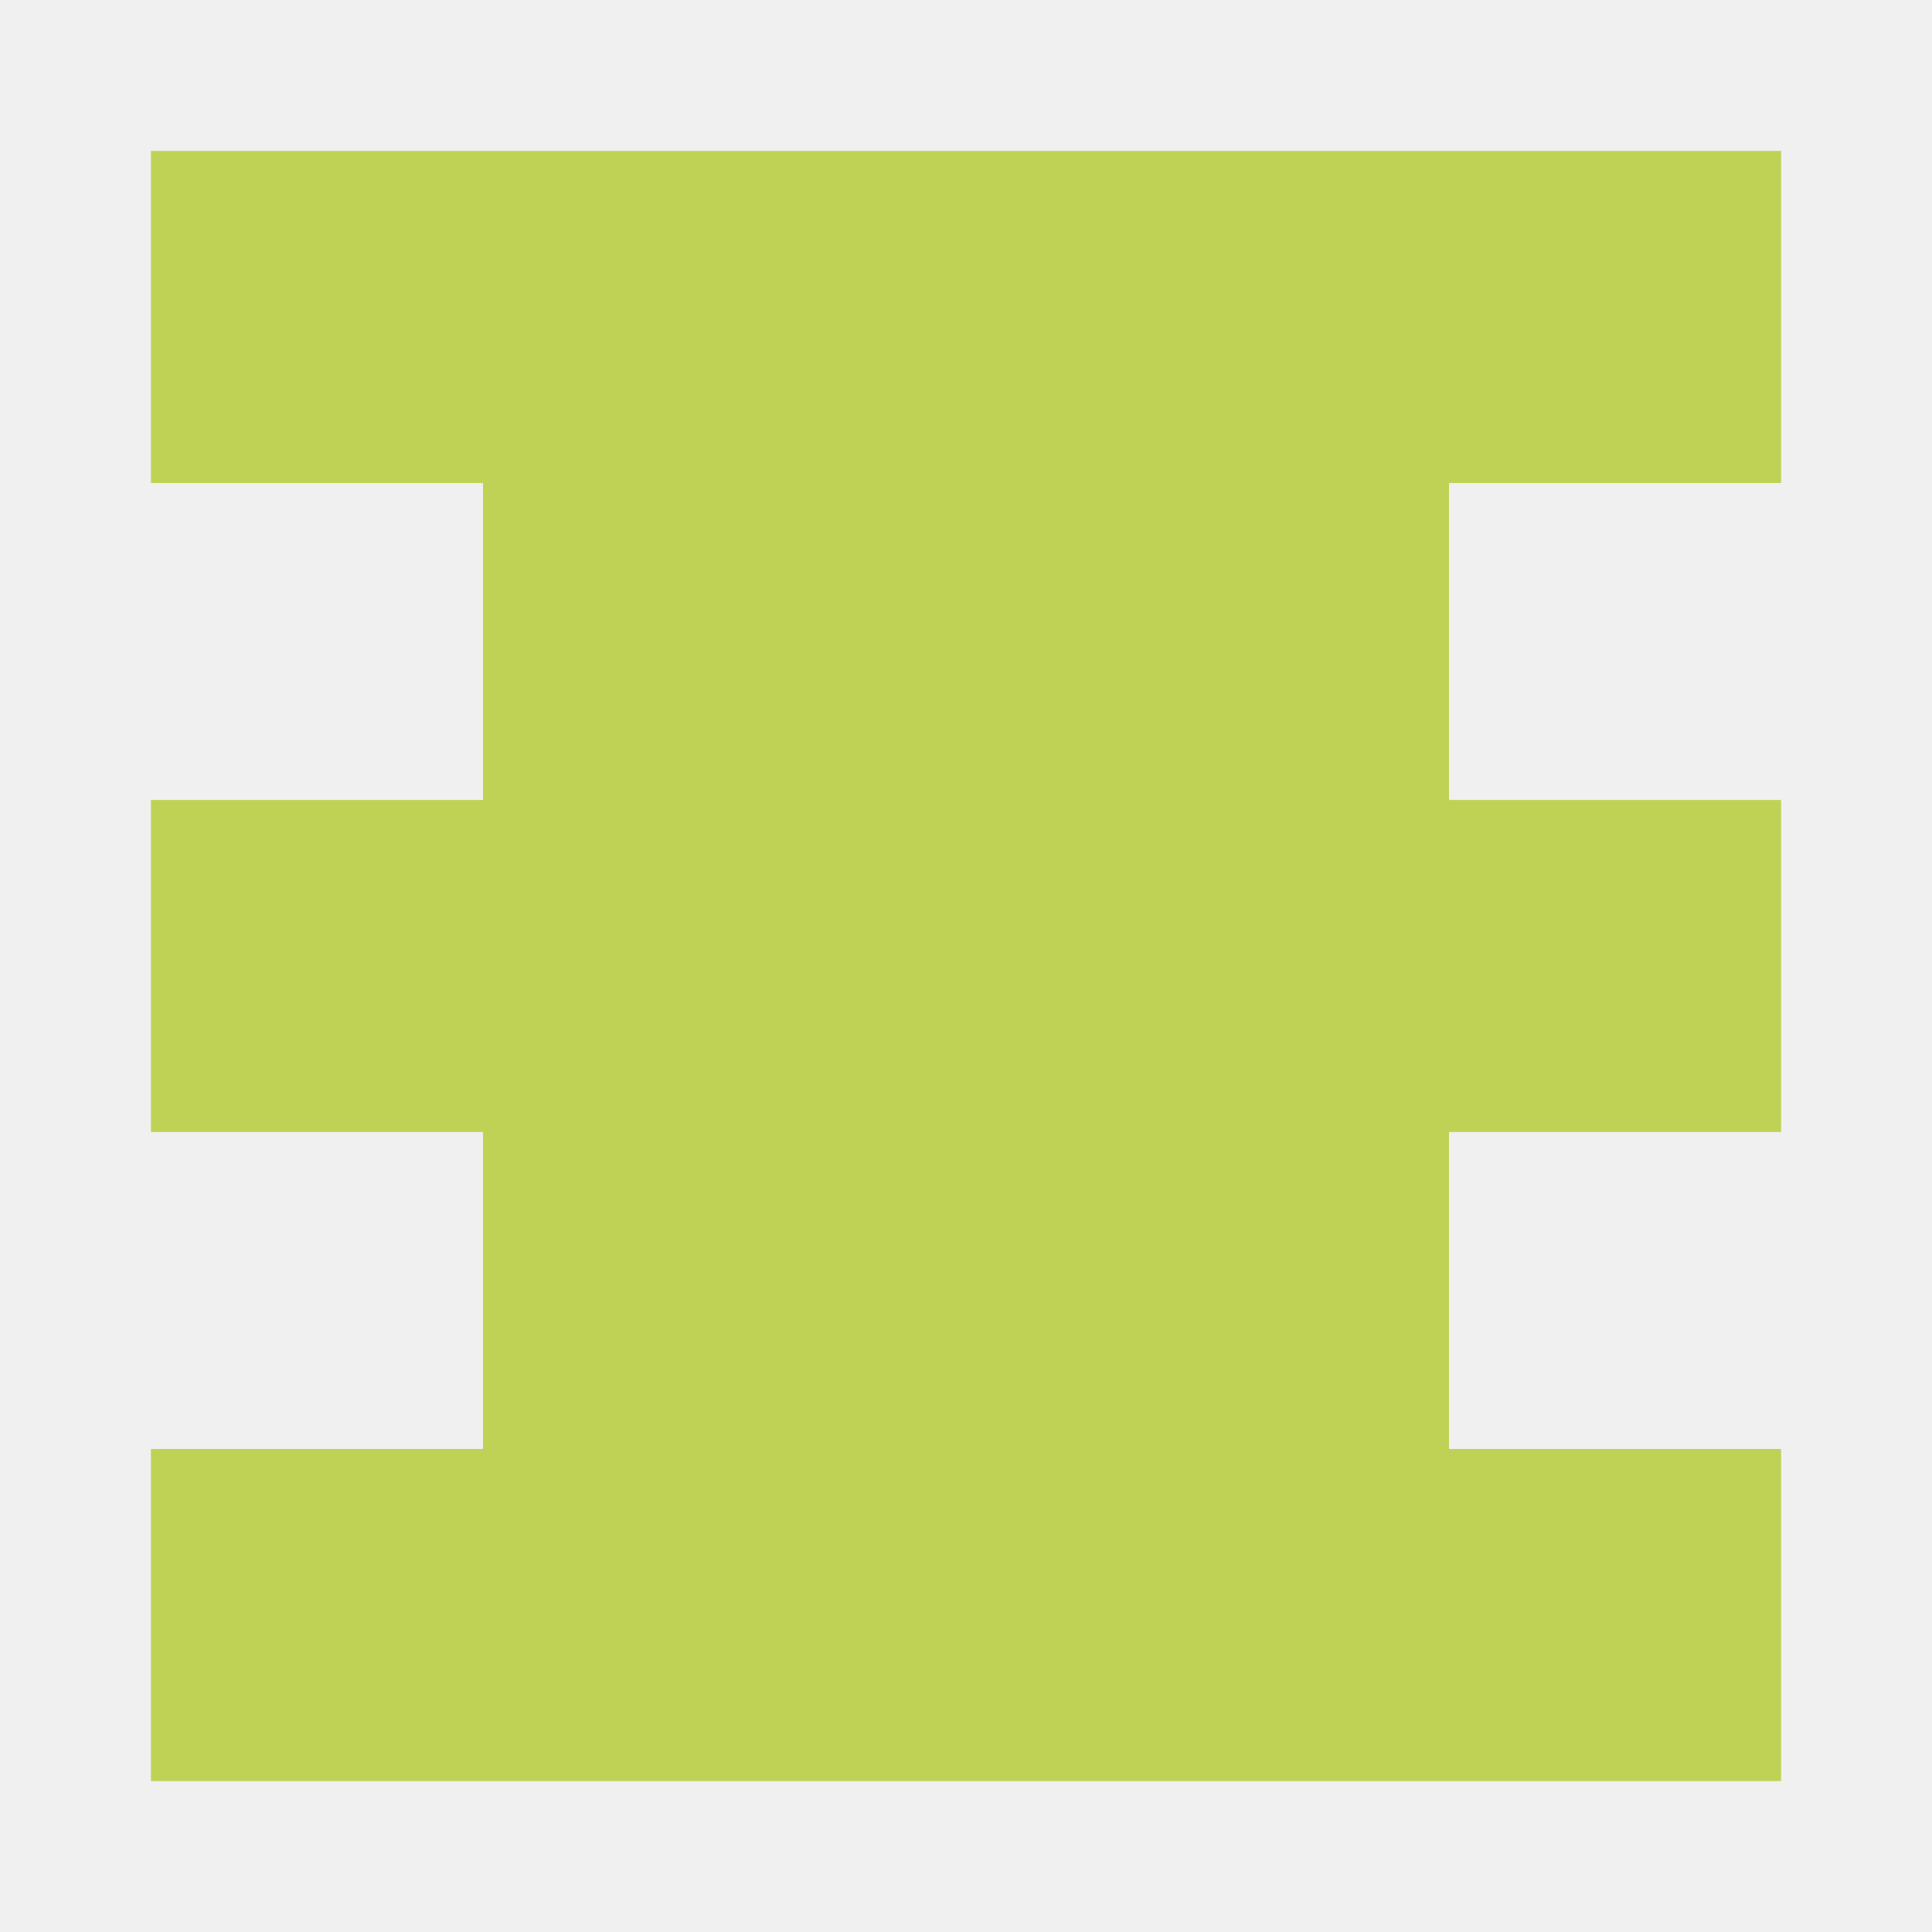
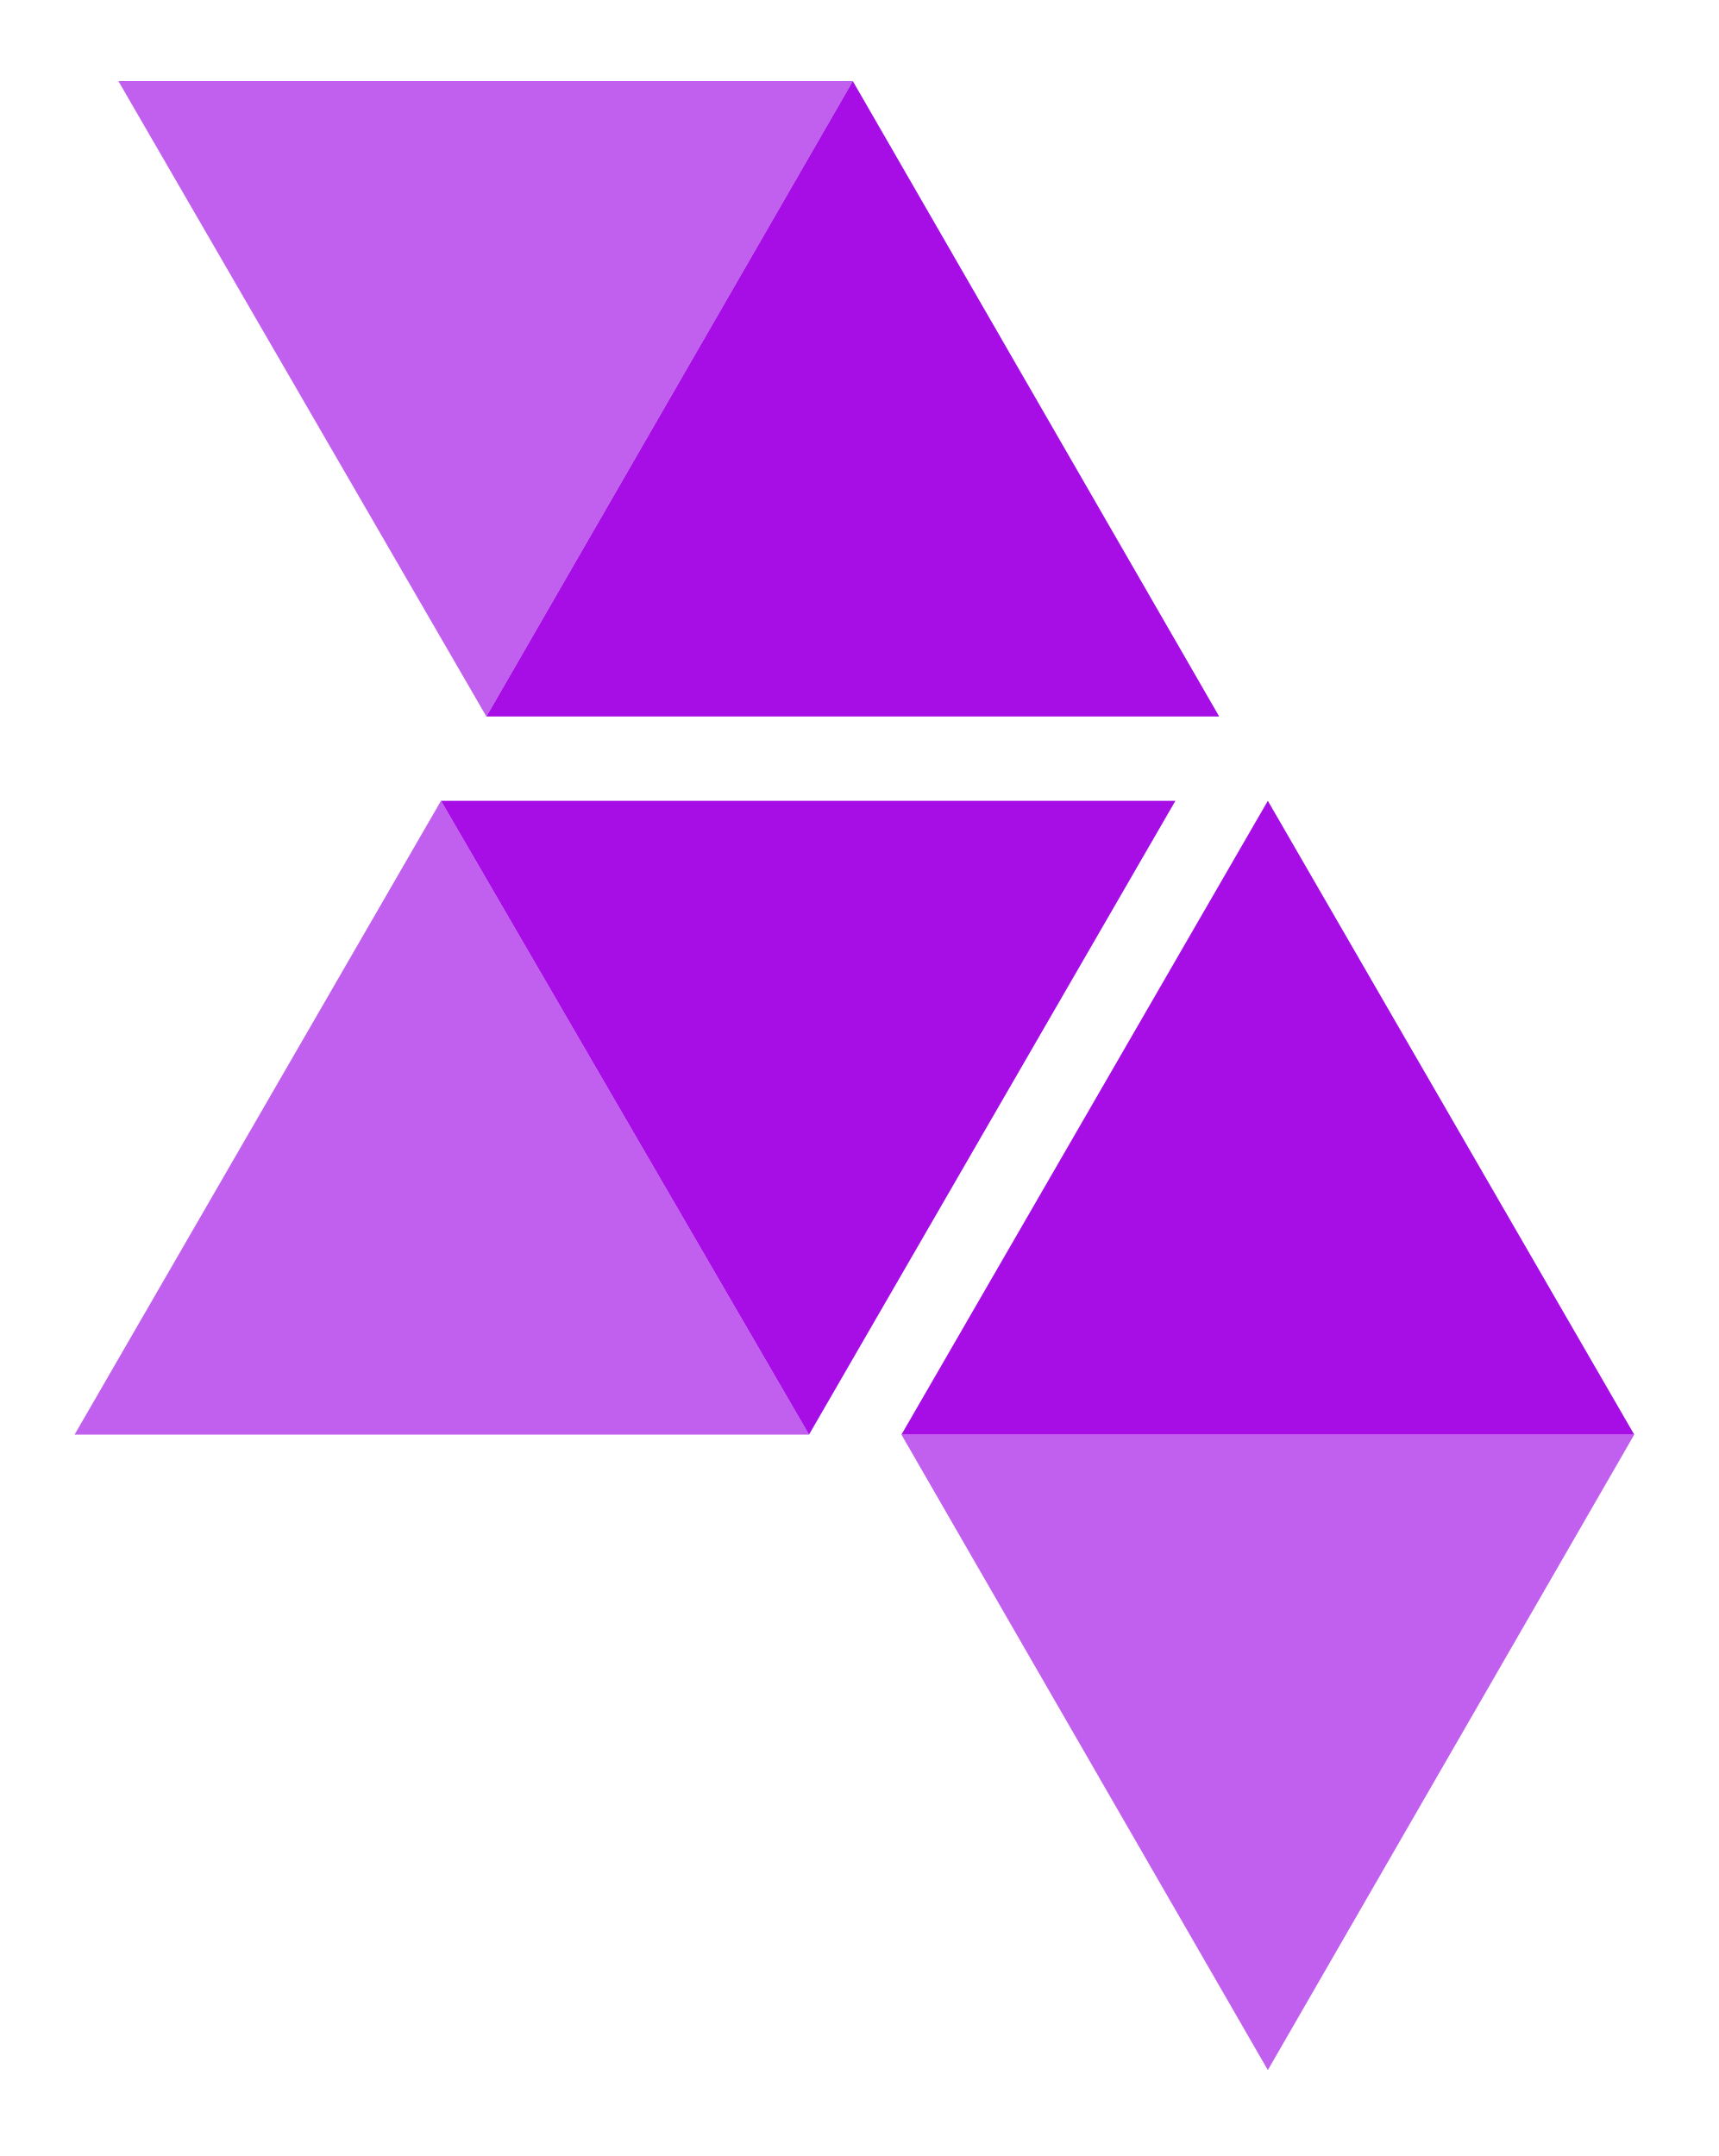
- <svg xmlns="http://www.w3.org/2000/svg" viewBox="0 0 128 128">
-   <rect width="128" height="128" fill="#f0f0f0" />
-   <path fill="#bfd255" d="M10,10 H118 V32 H96 V53 H118 V75 H96 V96 H118 V118 H10 V96 H32 V75 H10 V53 H32 V32 H10 Z" />
+ <svg xmlns="http://www.w3.org/2000/svg" viewBox="0 0 106 133">
+   <path d="M30 44.2L52.6 5H7.3zM4.6 88.5h45.3L27.2 49.4zm51 0l22.6 39.2 22.6-39.2z" fill="#c160ef" />
+   <path d="M52.6 5L30 44.2h45.2zM27.2 49.4l22.7 39.1 22.6-39.1zm51 0L55.6 88.5h45.2z" fill="#a60ee5" />
</svg>
